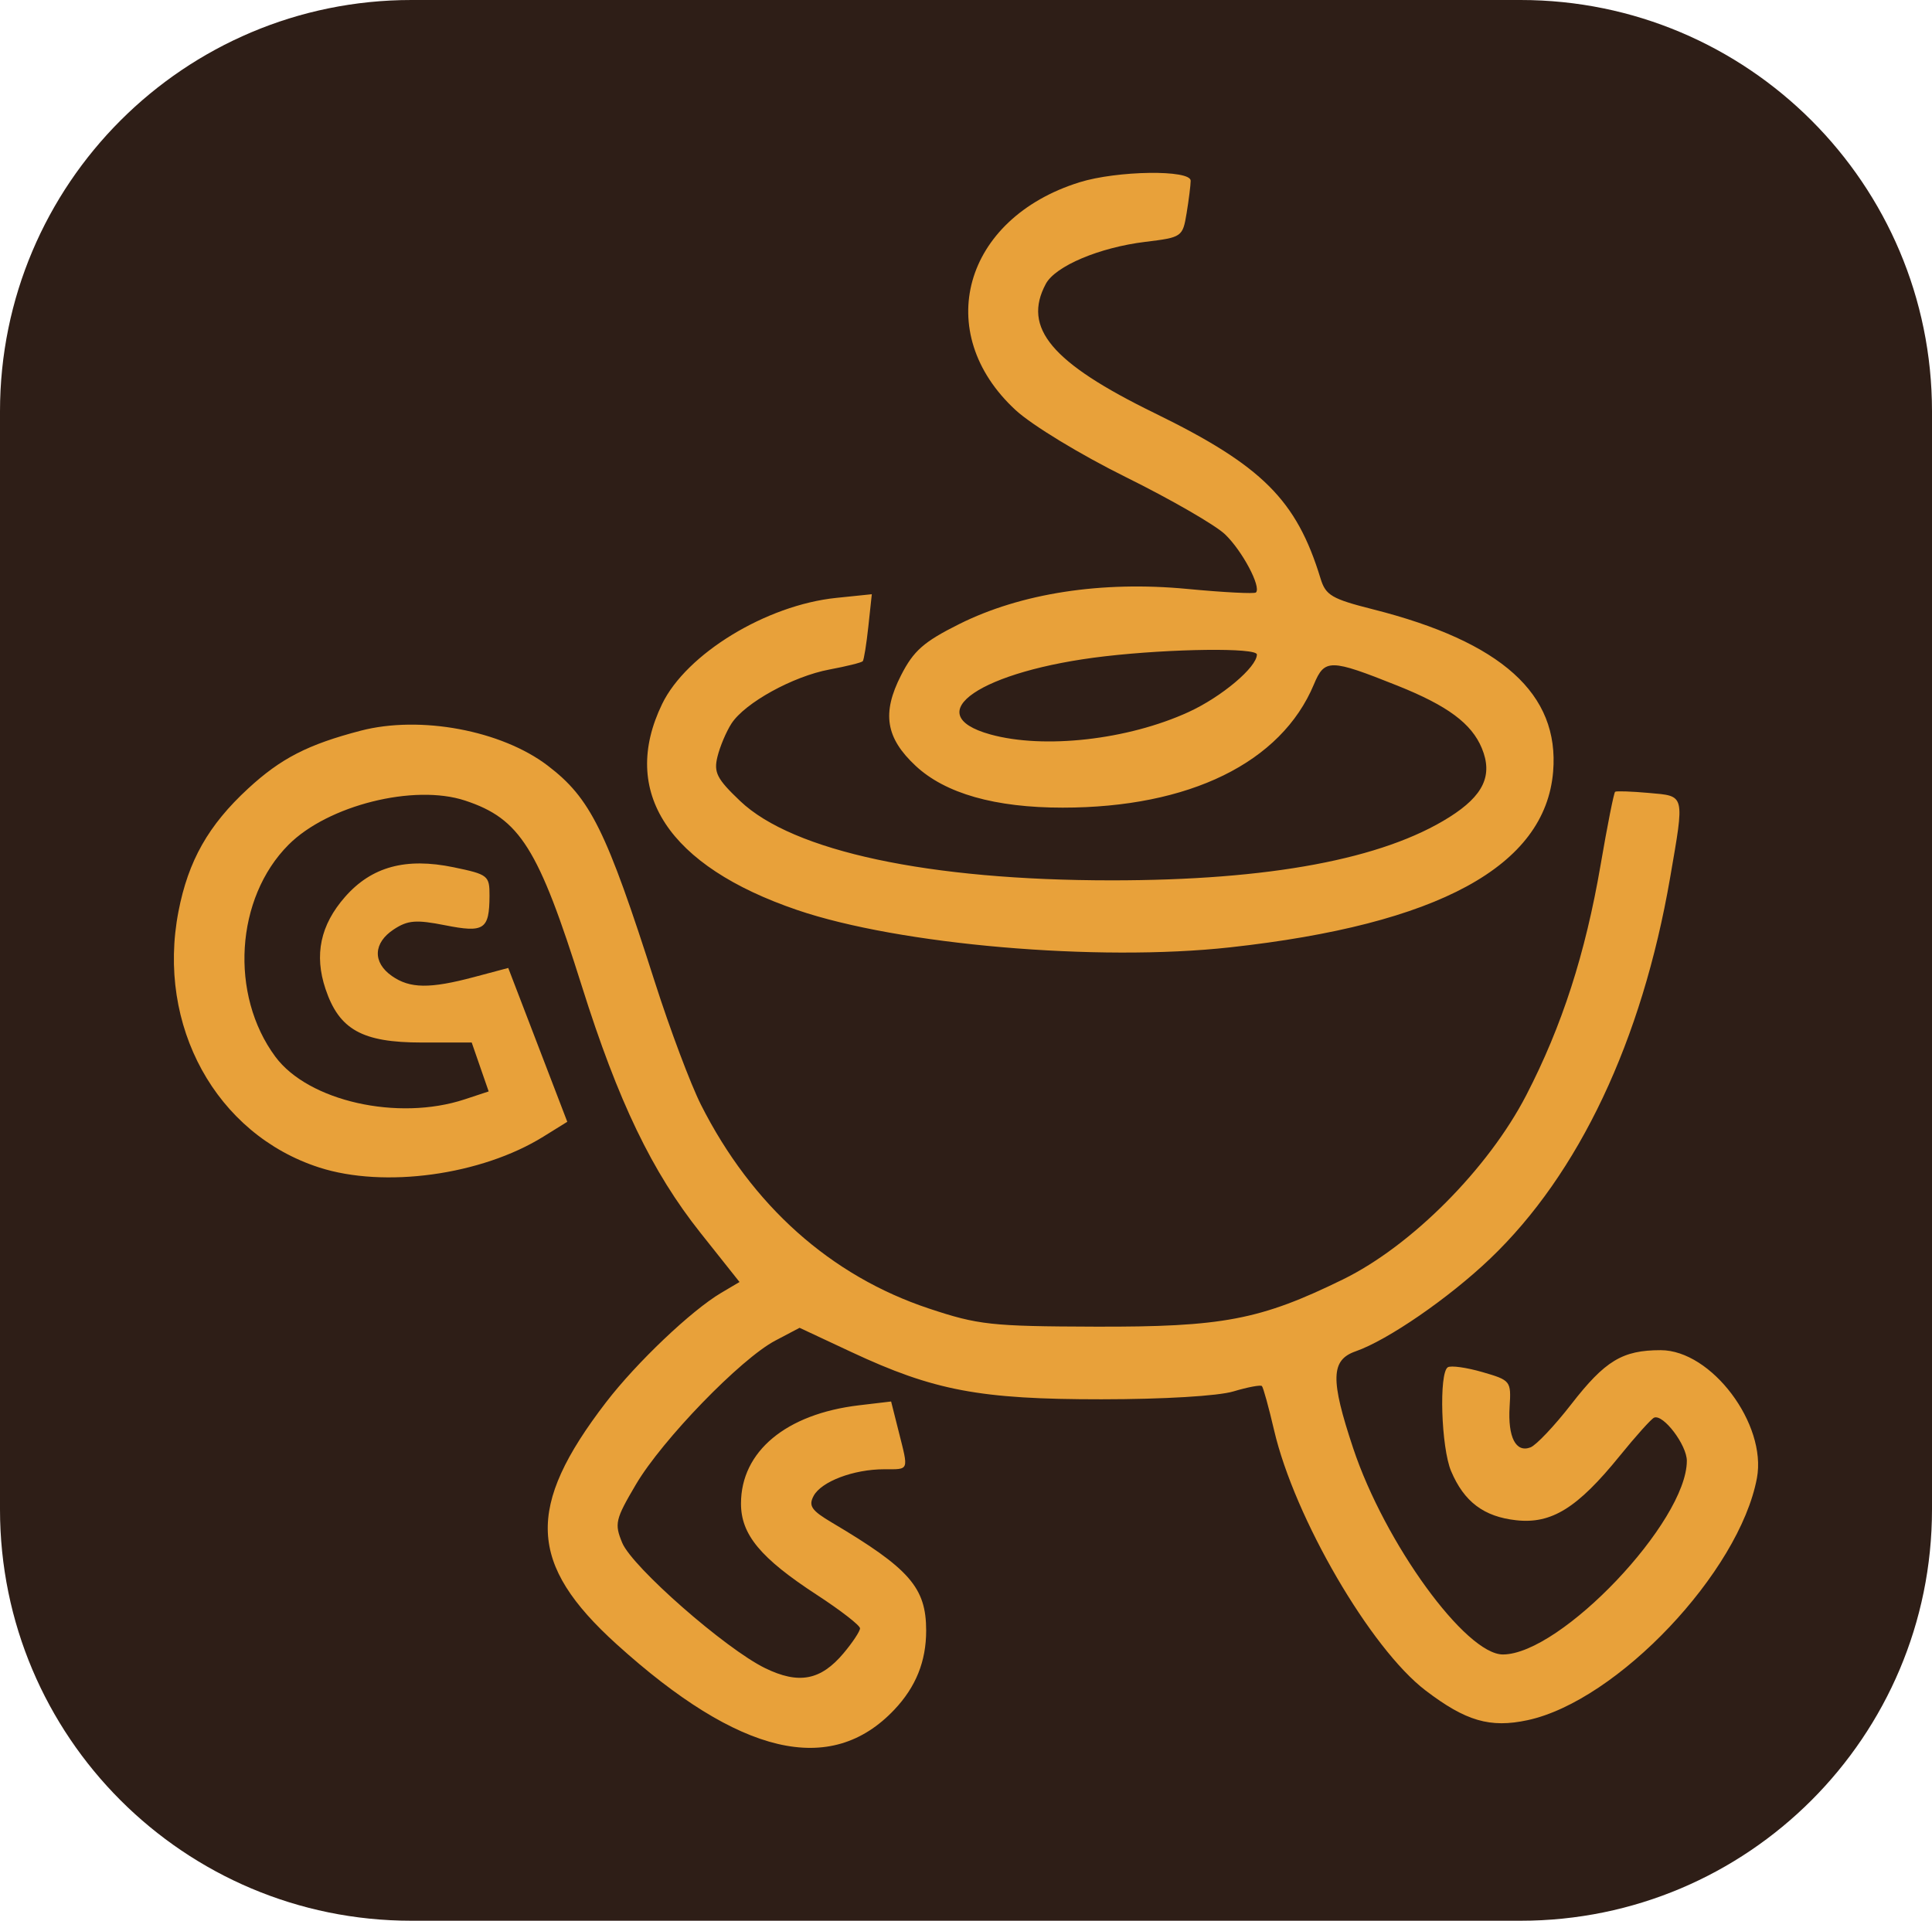
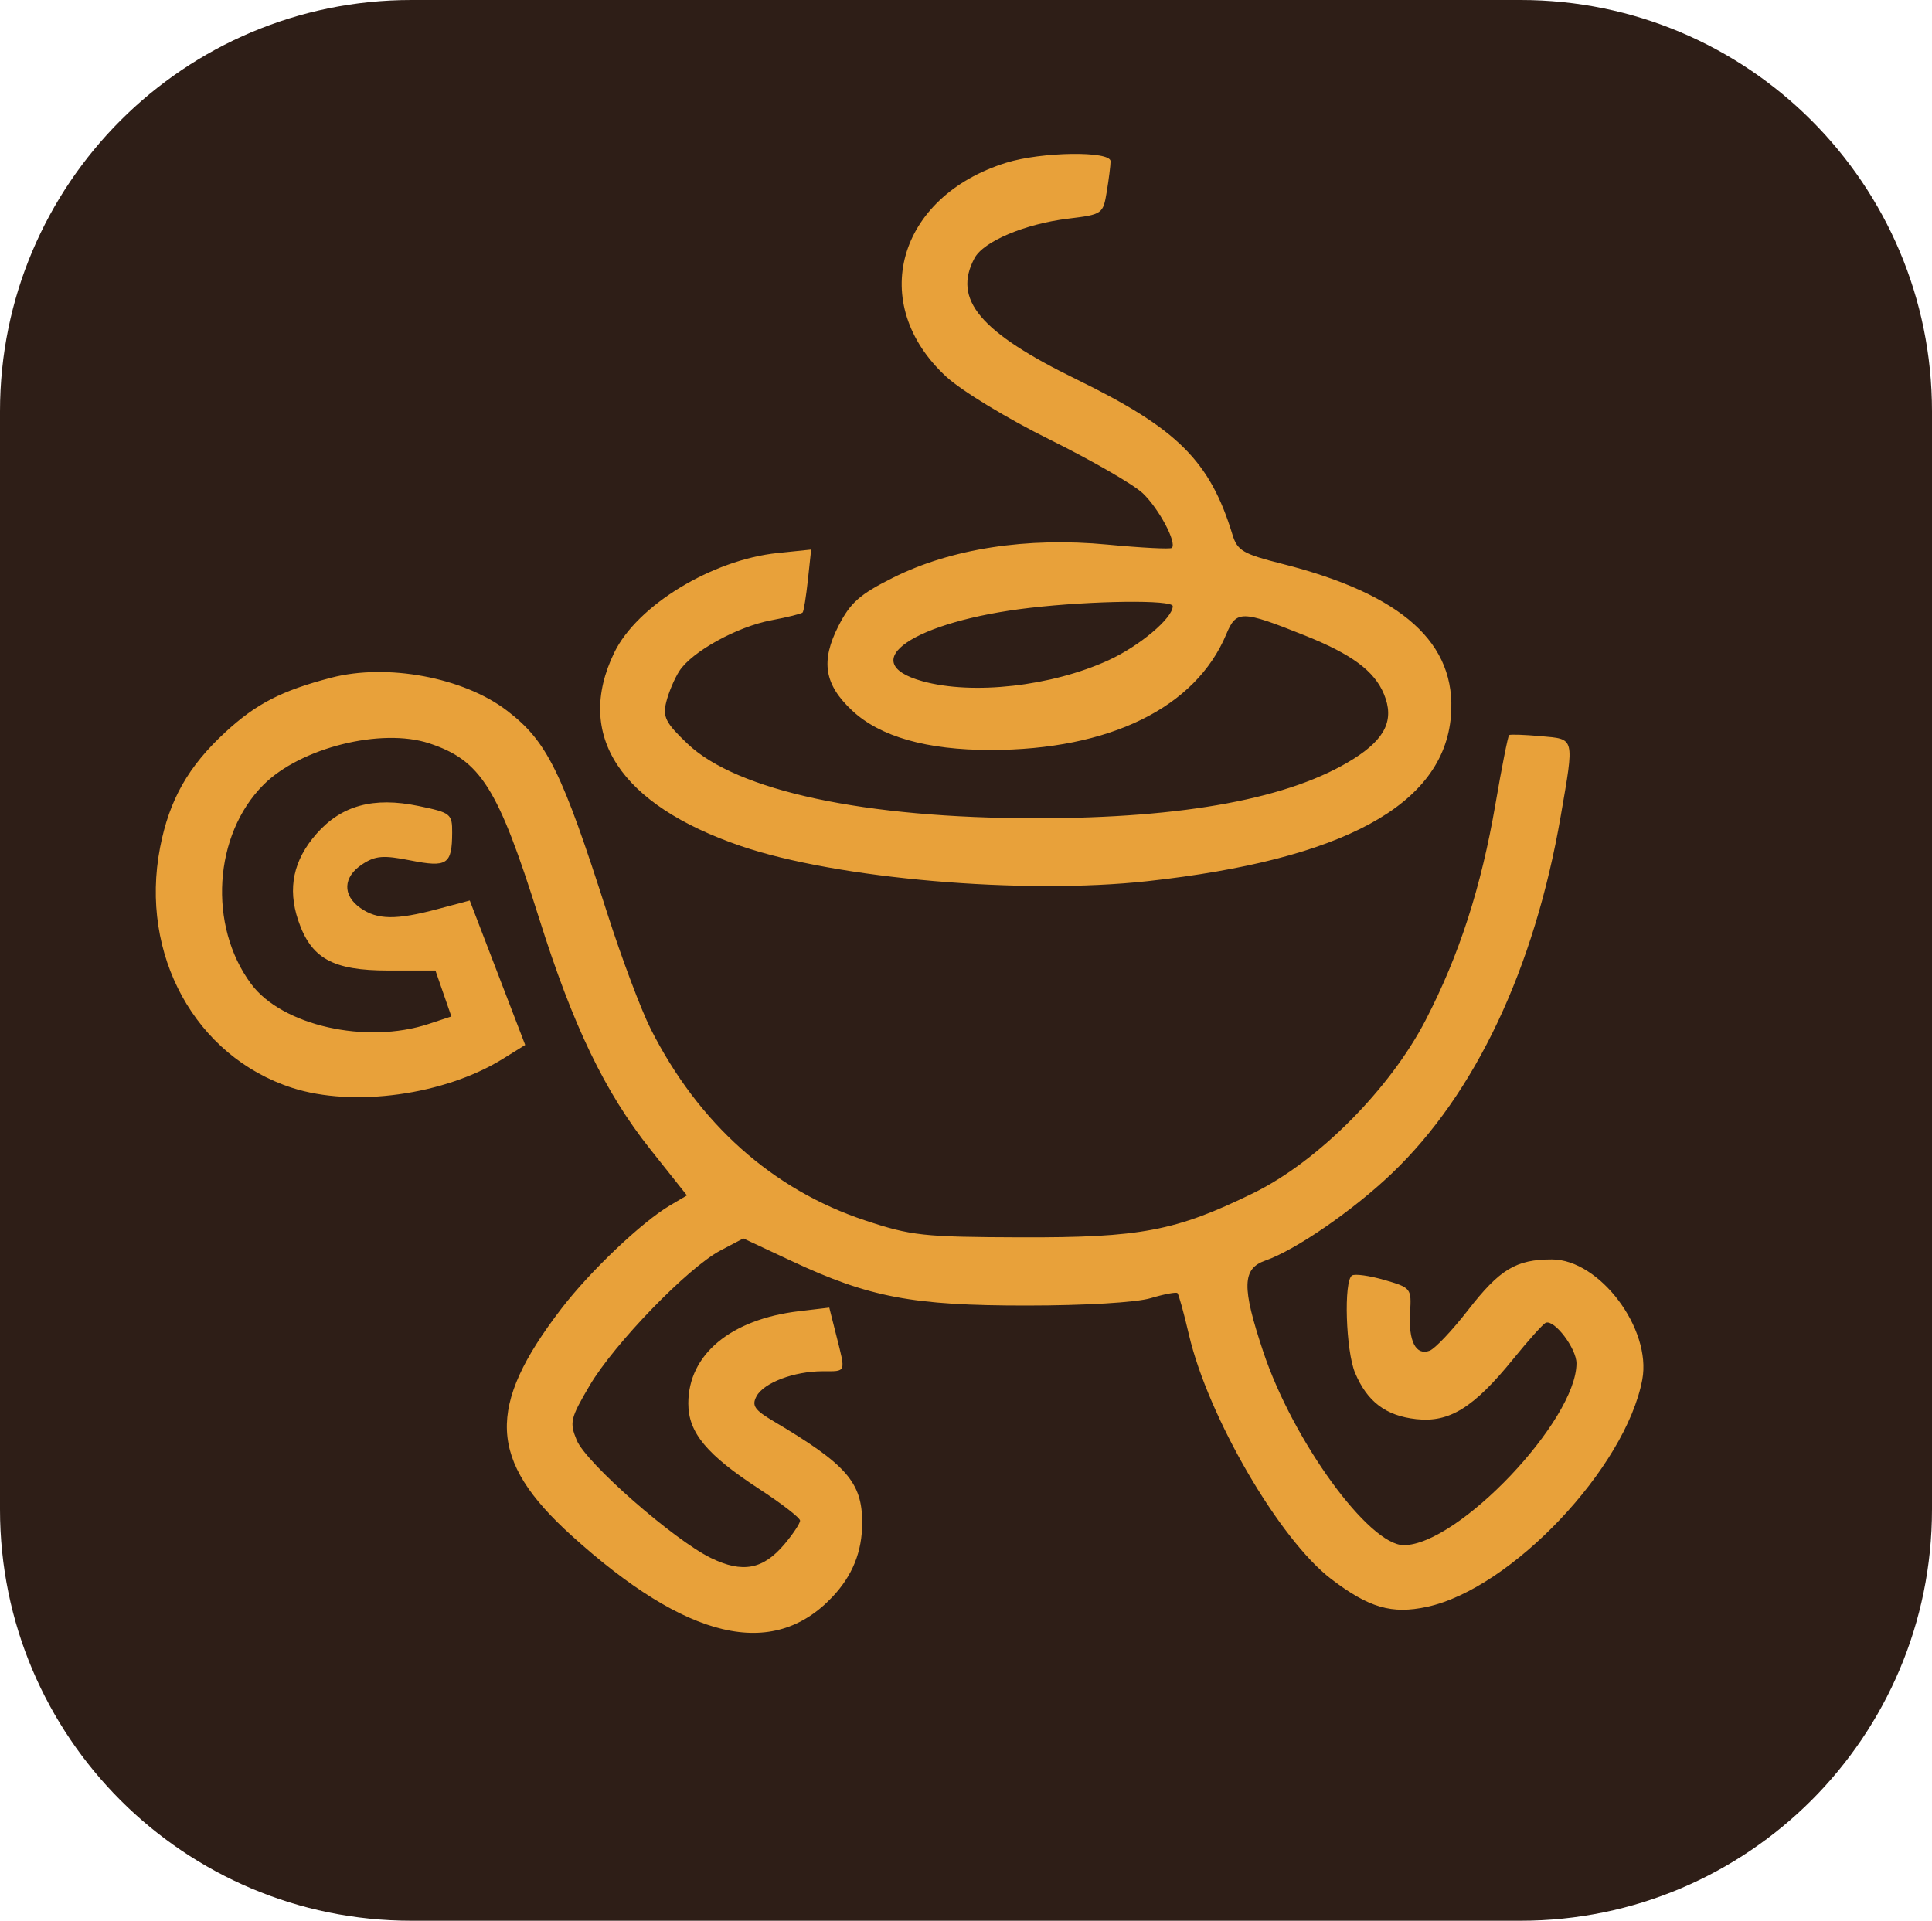
<svg xmlns="http://www.w3.org/2000/svg" viewBox="0 0 1221 1214">
  <rect width="1221" height="1214" rx="260" fill="#2E1E17" />
-   <g transform="translate(610.5 607) scale(0.82) translate(-610.5 -607)">
+   <g transform="translate(610.5 607) scale(0.77) translate(-665 -662)">
    <path fill-rule="evenodd" clip-rule="evenodd" d="M697.934 7.272C608.501 35.194 583.889 123.062 648.749 182.866C661.372 194.509 698.749 217.223 733.858 234.598C768.29 251.631 802.604 271.423 810.108 278.578C823.357 291.204 838.223 319.156 833.961 323.425C832.799 324.582 808.976 323.353 781.019 320.691C715.083 314.408 652.863 324.001 605.289 347.776C577.888 361.468 570.124 368.307 560.433 387.283C545.527 416.459 548.611 435.542 571.71 457.078C594.564 478.39 632.869 489.278 684.98 489.278C782.681 489.278 853.45 454.569 878.624 394.295C886.908 374.463 891.108 374.524 942.995 395.244C981.657 410.686 1000.17 424.409 1008.06 443.477C1016.71 464.35 1009.36 479.986 983.131 496.55C931.79 528.974 844.35 545.339 722.541 545.324C581.905 545.308 477.149 522.916 436.427 484.163C418.462 467.063 415.958 462.163 418.956 449.969C420.878 442.136 425.726 430.672 429.718 424.491C440.041 408.529 477.133 388.059 505.289 382.801C518.493 380.332 530.029 377.461 530.927 376.421C531.829 375.386 533.766 363.34 535.239 349.652L537.911 324.776L510.412 327.612C456.543 333.175 395.016 370.694 376.287 409.401C343.512 477.125 380.977 534.267 480.391 568.181C559.087 595.031 711.851 608.203 814.054 596.958C974.464 579.303 1056.97 534.426 1063.01 461.535C1067.97 401.69 1023.41 361.525 924.194 336.419C892.383 328.371 887.708 325.628 883.757 312.68C865.262 252.079 838.758 225.663 755.831 185.161C676.446 146.388 653.837 119.533 672.001 85.584C679.362 71.825 713.304 57.484 748.724 53.17C776.977 49.728 777.502 49.365 780.53 31.063C782.217 20.827 783.629 9.588 783.66 6.079C783.736 -2.59 727.007 -1.805 697.934 7.272ZM717.55 372.622C622.133 383.673 572.948 417.203 629.224 432.834C670.604 444.329 735.199 437.041 782.039 415.587C807.477 403.939 834.695 381.016 834.695 371.24C834.695 365.885 769.054 366.66 717.55 372.622ZM143.93 429.983C103.254 440.606 82.454 451.3 57.214 474.57C26.607 502.792 11.094 530.183 3.523 569.364C-13.488 657.354 32.464 740.944 111.966 766.626C162.104 782.828 236.961 772.537 284.744 742.877L303.203 731.418L280.452 672.128L257.7 612.839L231.4 619.846C197.188 628.959 181.894 628.76 168.007 619.03C153.014 608.525 153.646 593.491 169.526 583.087C180.283 576.034 186.716 575.519 209.03 579.936C239.199 585.902 243.135 583.291 243.262 557.211C243.334 541.672 242.187 540.759 215.647 535.247C178.718 527.577 152.372 534.762 131.904 558.088C112.919 579.711 108.035 602.741 116.86 629.031C127.387 660.424 145.148 670.318 190.958 670.318H229.539L236.074 689.166L242.615 708.015L224.059 714.14C172.687 731.102 103.631 715.537 78.223 681.272C42.777 633.467 47.421 558.899 88.398 517.852C118.751 487.447 185.121 470.847 224.436 483.826C266.758 497.799 280.854 520.218 314.459 626.97C342.411 715.767 368.482 769.977 405.885 817.057L435.953 854.913L421.887 863.225C398.85 876.836 356.583 917.007 333.062 947.641C270.964 1028.52 272.871 1072.23 341.188 1134.08C435.937 1219.85 506.217 1236.43 555.259 1184.57C571.873 1167.01 579.8 1147.31 579.8 1123.61C579.8 1090.45 567.065 1075.85 507.185 1040.36C491.407 1031.02 488.96 1027.45 493.059 1019.79C499.014 1008.66 523.937 999.25 547.423 999.25C566.969 999.25 566.342 1000.86 558.649 970.289L552.786 947.014L528.066 949.941C471.832 956.606 437.12 985.481 437.079 1025.63C437.054 1049.61 452.113 1067.74 495.573 1096.07C513.859 1107.99 528.821 1119.59 528.821 1121.85C528.821 1124.11 523.091 1132.77 516.091 1141.09C498.524 1161.98 481.61 1165.19 455.692 1152.55C425.15 1137.67 353.285 1074.63 345.547 1055.95C339.439 1041.2 340.214 1037.91 356.145 1010.89C376.429 976.5 436.814 914.166 463.471 900.111L482.236 890.218L522.097 908.867C585.729 938.64 621.261 945.356 714.894 945.315C762.774 945.295 804.765 942.791 816.567 939.257C827.624 935.942 837.524 934.081 838.564 935.121C839.604 936.166 843.836 951.516 847.97 969.238C863.707 1036.73 922.297 1137.4 964.64 1169.71C995.692 1193.4 1014.39 1198.85 1043.31 1192.65C1112.42 1177.82 1206.48 1078.56 1220.07 1006.11C1227.88 964.455 1185.03 907.455 1145.89 907.455C1116.42 907.455 1103.07 915.533 1076.96 949.166C1064.09 965.74 1049.97 980.682 1045.57 982.37C1034.26 986.71 1028.02 974.542 1029.48 950.997C1030.71 931.204 1030.28 930.654 1008.5 924.345C996.263 920.801 984.272 919.128 981.846 920.628C974.887 924.932 976.707 982.564 984.38 1000.69C994.382 1024.33 1009.61 1035.81 1034.58 1038.55C1061.82 1041.54 1081.77 1029.13 1114.26 989.051C1126.76 973.624 1138.73 960.303 1140.87 959.452C1147.95 956.637 1166.06 980.565 1166.06 992.732C1166.06 1039.59 1069 1141.81 1024.35 1142C995.656 1142.11 933.283 1056.23 908.91 983.053C891.236 929.99 891.613 915.038 910.791 908.347C935.567 899.708 982.636 867.284 1014.41 836.966C1082.93 771.583 1131.52 668.778 1153.15 543.432C1164.4 478.201 1164.97 480.465 1136.75 477.941C1123.43 476.748 1111.75 476.35 1110.79 477.049C1109.82 477.747 1104.78 503.159 1099.58 533.523C1087.84 601.931 1069.88 657.584 1042.31 710.906C1012.98 767.62 953.797 827.104 900.963 852.949C837.193 884.149 808.308 889.647 709.796 889.326C629.816 889.065 619.956 887.989 581.951 875.357C506.166 850.165 445.348 795.807 406.232 718.296C398.3 702.574 382.333 660.103 370.756 623.916C333.169 506.449 321.097 482.051 288.134 456.9C252.479 429.698 189.826 418.004 143.93 429.983Z" fill="#E8A13A" />
  </g>
</svg>
